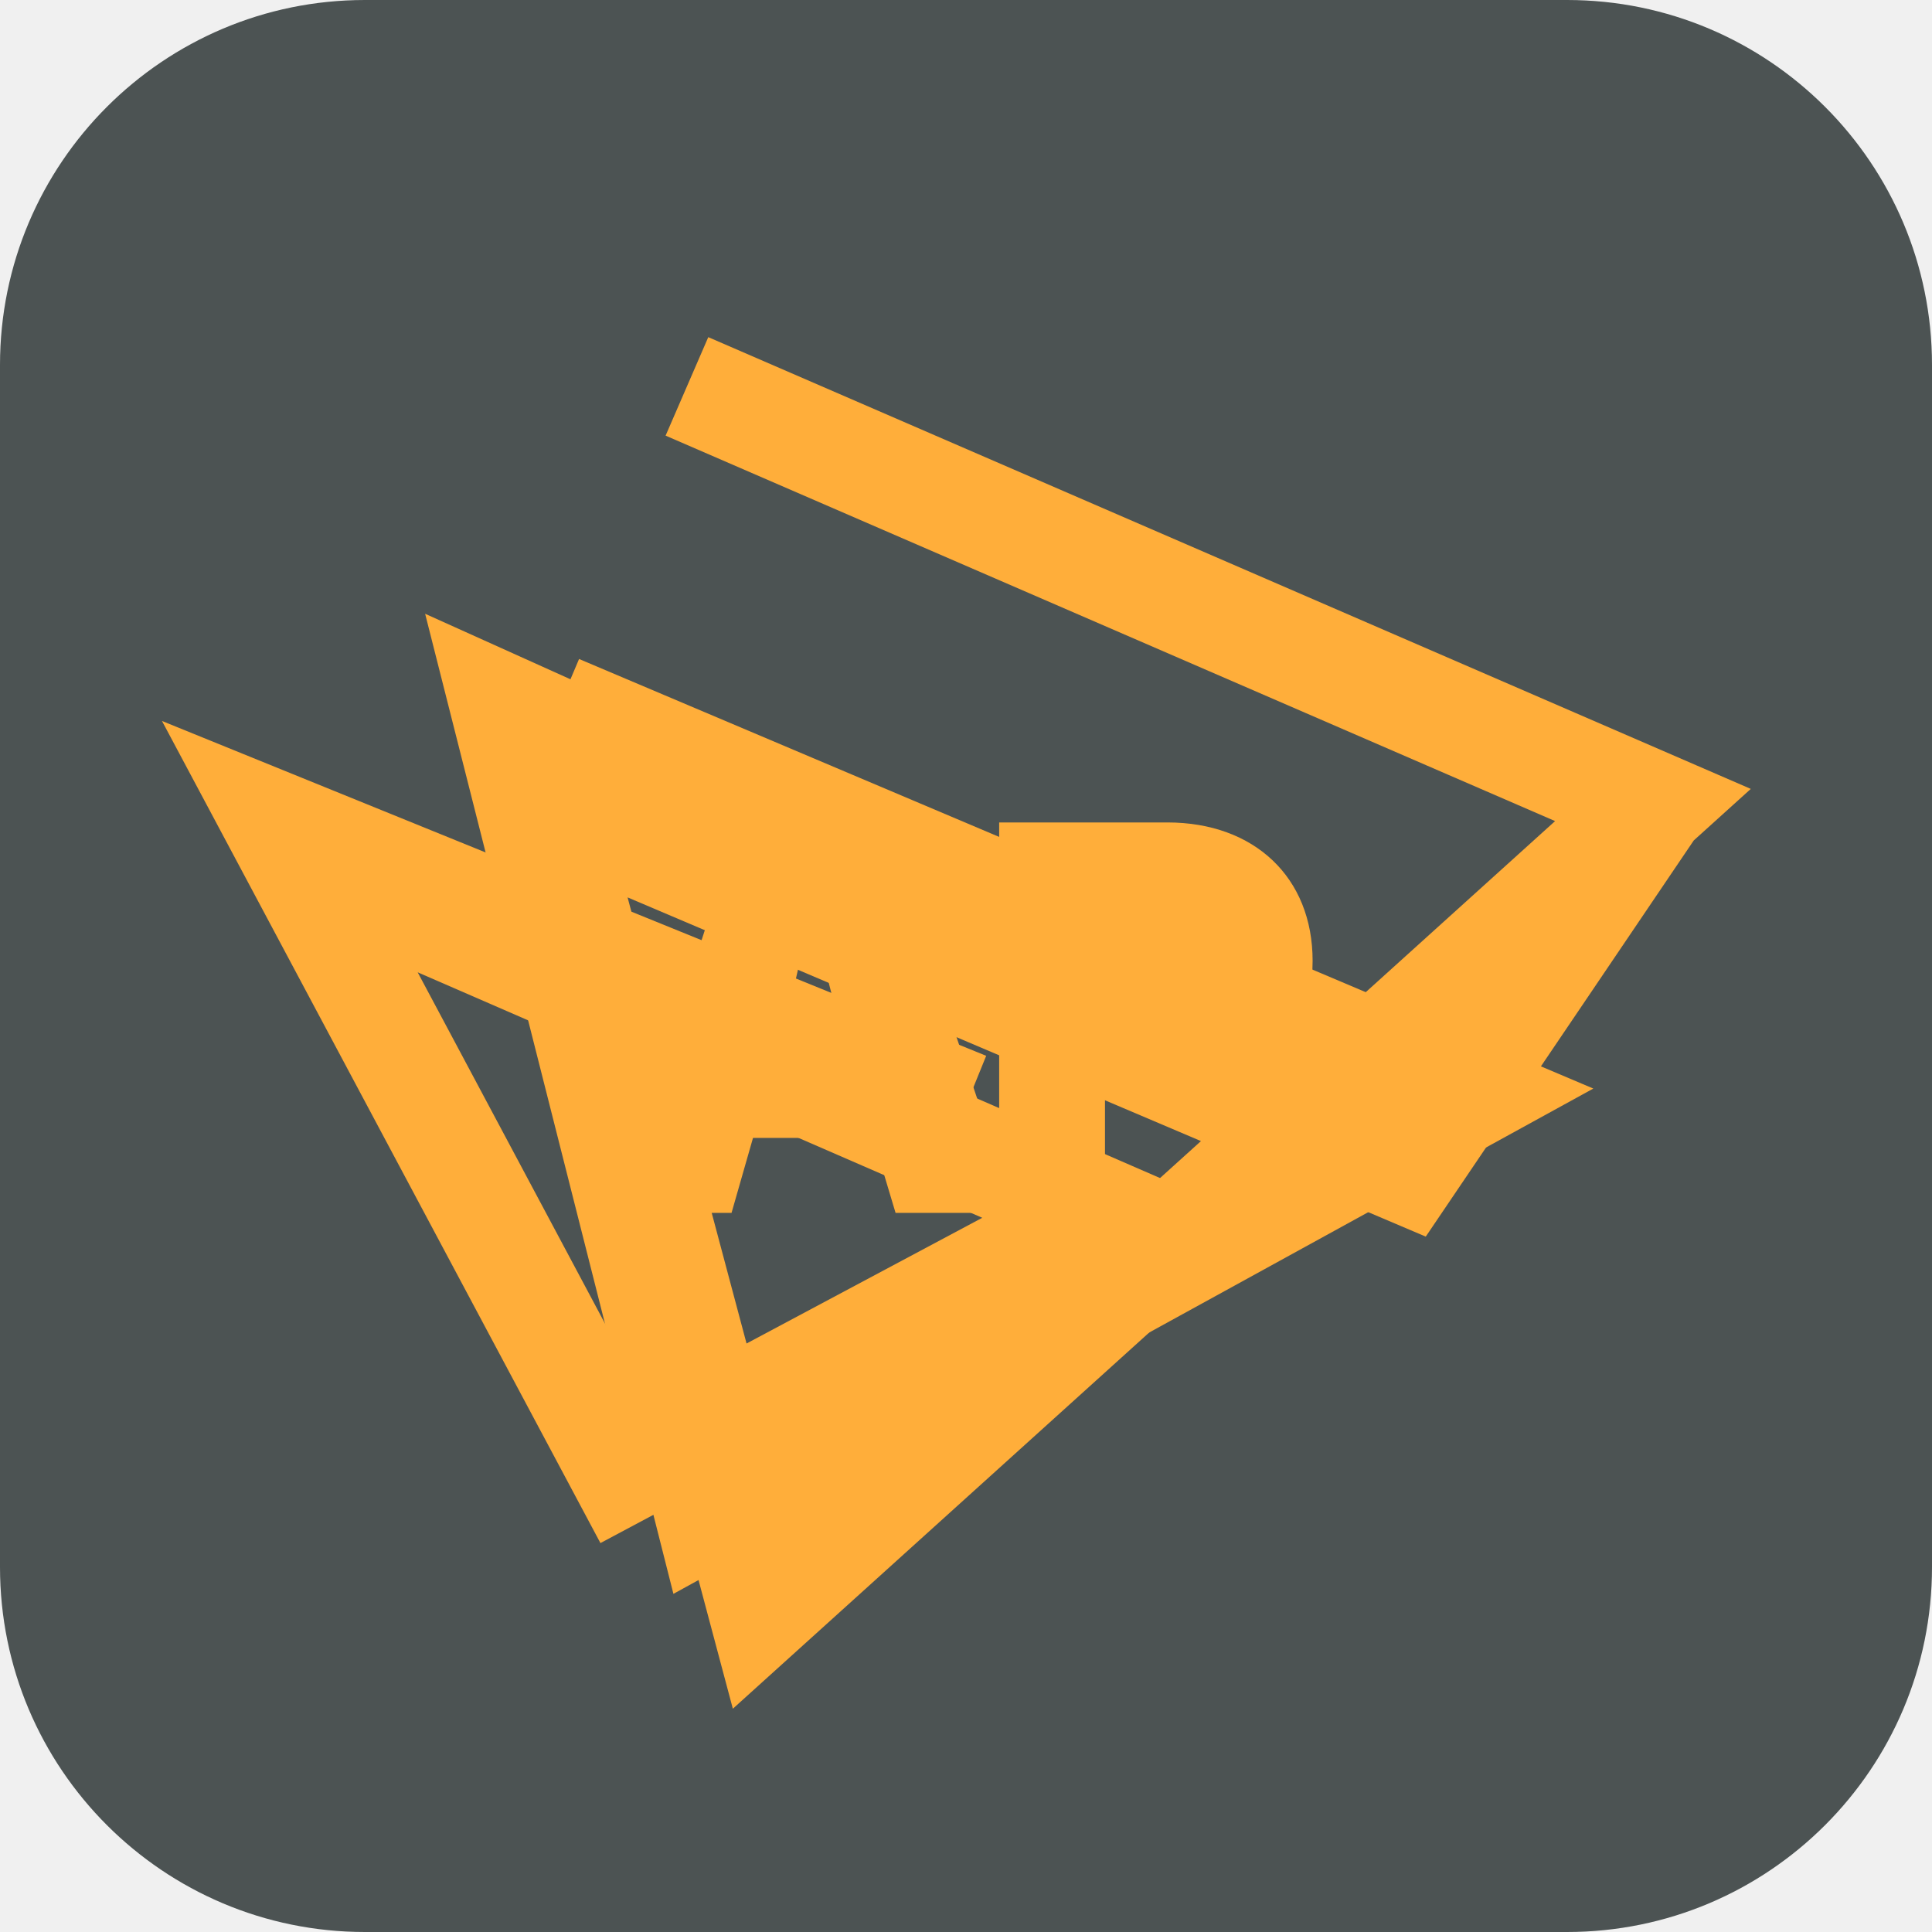
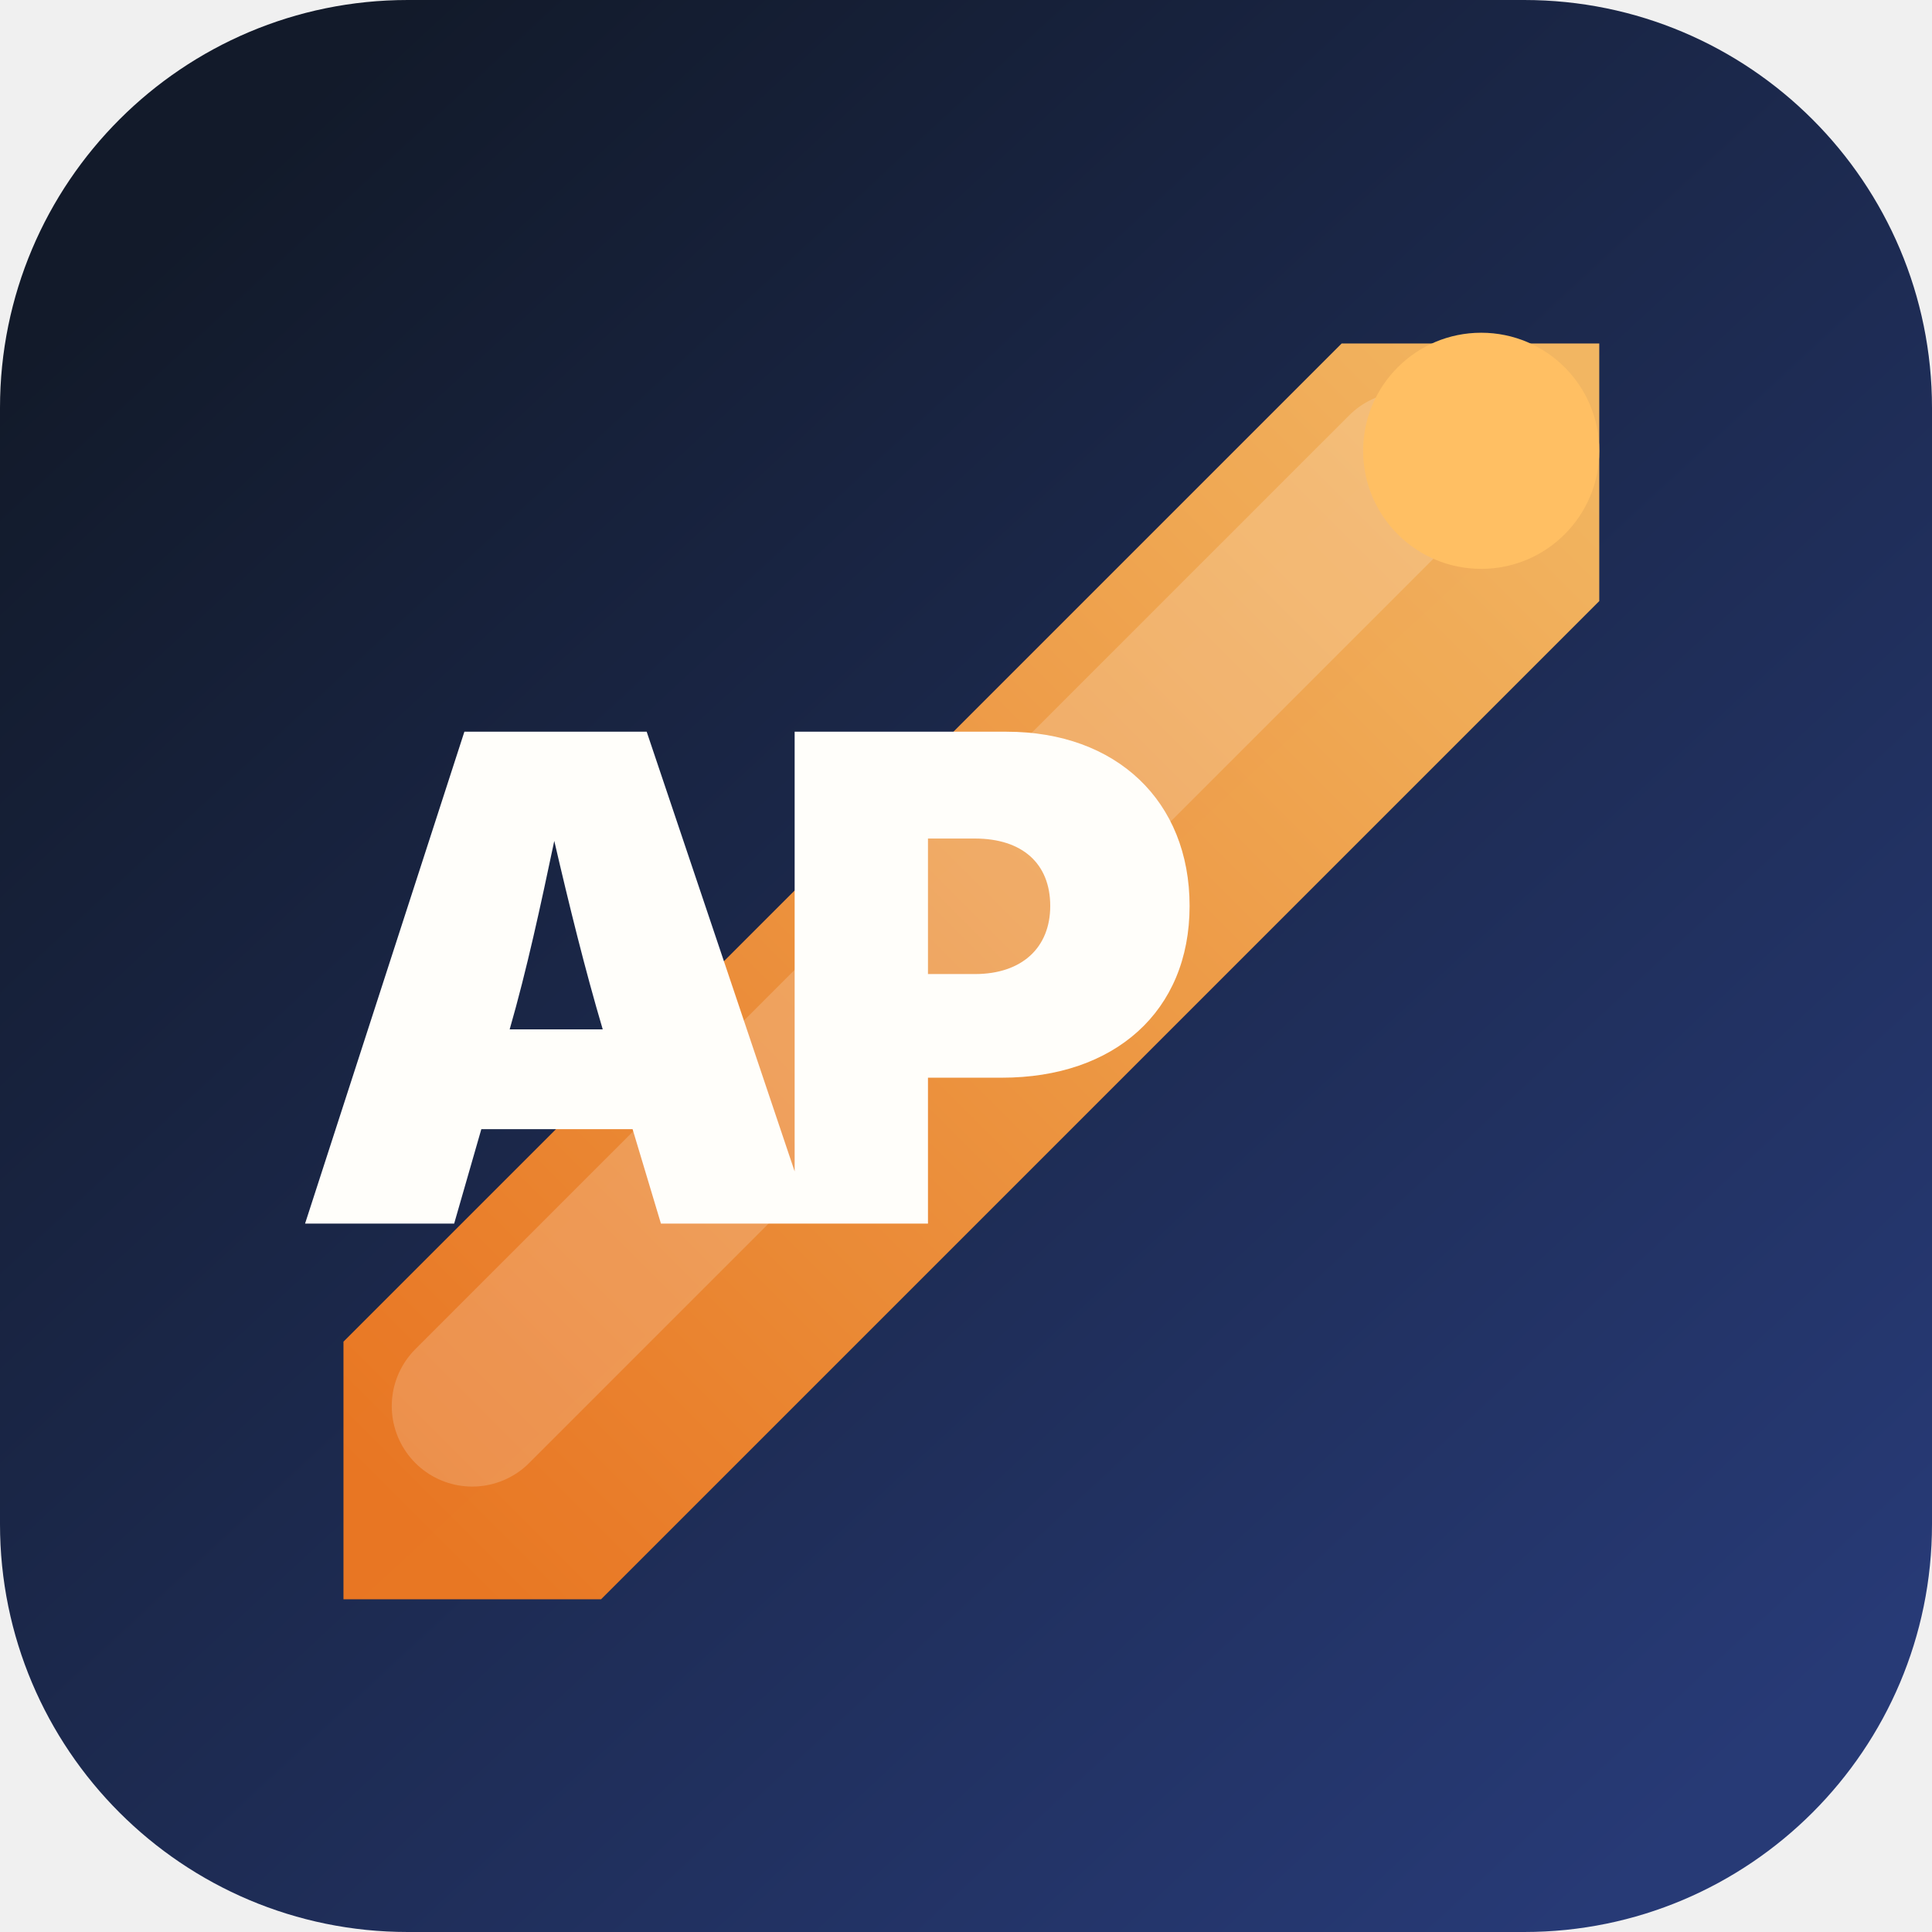
<svg xmlns="http://www.w3.org/2000/svg" viewBox="0 0 180 180" role="img" aria-label="AffiliatePro Hub app icon">
-   <rect width="180" height="180" rx="34" fill="#4c5353" />
-   <g fill="none" stroke="#ffae3a" stroke-linejoin="miter" stroke-width="10">
-     <path d="M64 36 154 75 71 150 51 75 131 109 154 75" />
-     <path d="M52 66 137 102 66 141 47 66 118 98" />
-     <path d="M34 83 103 113 58 137 26 77 90 103" />
-   </g>
-   <text x="56" y="113" fill="#ffae3a" font-family="Inter, Arial, sans-serif" font-size="50" font-weight="900" letter-spacing="-5">AP</text>
+   <defs>
+     <linearGradient id="bg" x1="22" y1="15" x2="162" y2="166" gradientUnits="userSpaceOnUse">
+       <stop stop-color="#121a2a" />
+       <stop offset="1" stop-color="#273a76" />
+     </linearGradient>
+     <linearGradient id="accent" x1="35" y1="139" x2="143" y2="31" gradientUnits="userSpaceOnUse">
+       <stop stop-color="#f47b20" />
+       <stop offset="1" stop-color="#ffbf63" />
+     </linearGradient>
+   </defs>
+   <rect width="180" height="180" rx="38" fill="url(#bg)" />
+   <path d="M32 125 125 32h24v24l-93 93H32v-24Z" fill="url(#accent)" opacity="0.94" />
+   <path d="M44 131 131 44" stroke="#ffffff" stroke-opacity="0.18" stroke-linecap="round" stroke-width="15" />
+   <text x="27" y="114" fill="#fffefa" font-family="Inter, Arial, sans-serif" font-size="63" font-weight="900" letter-spacing="-6">AP</text>
+   <circle cx="138" cy="42" r="11" fill="#ffbf63" />
</svg>
